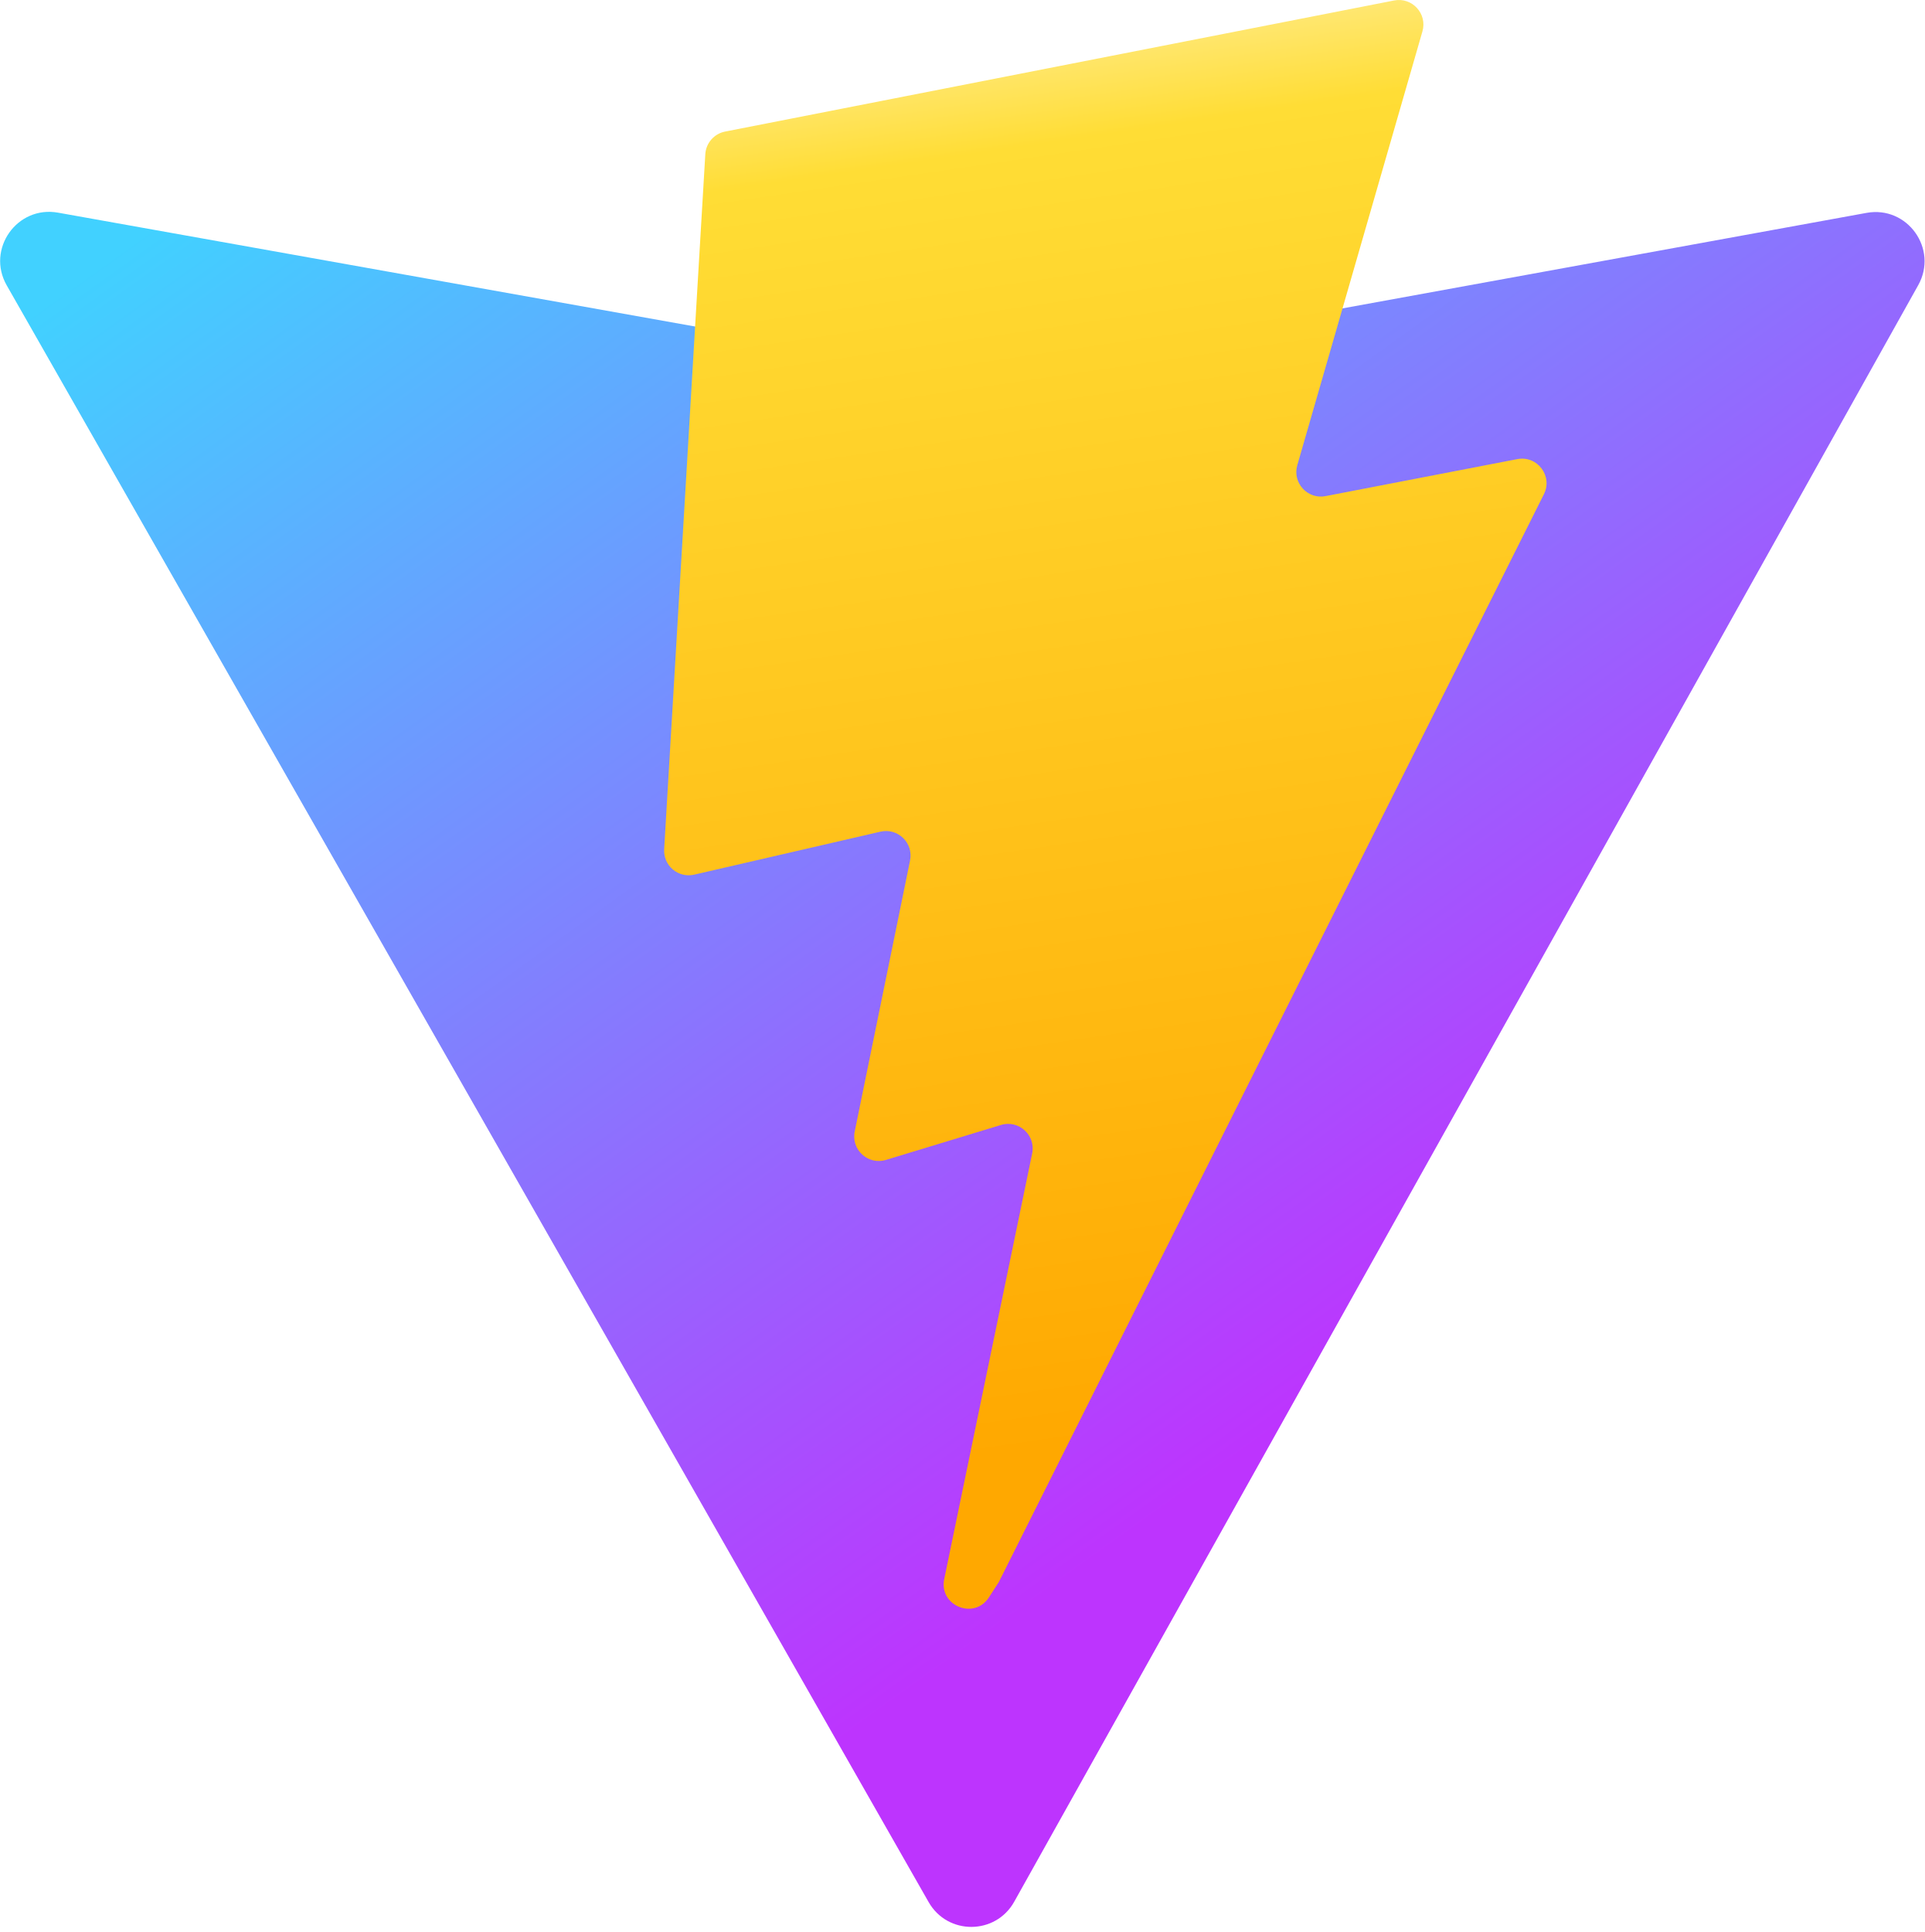
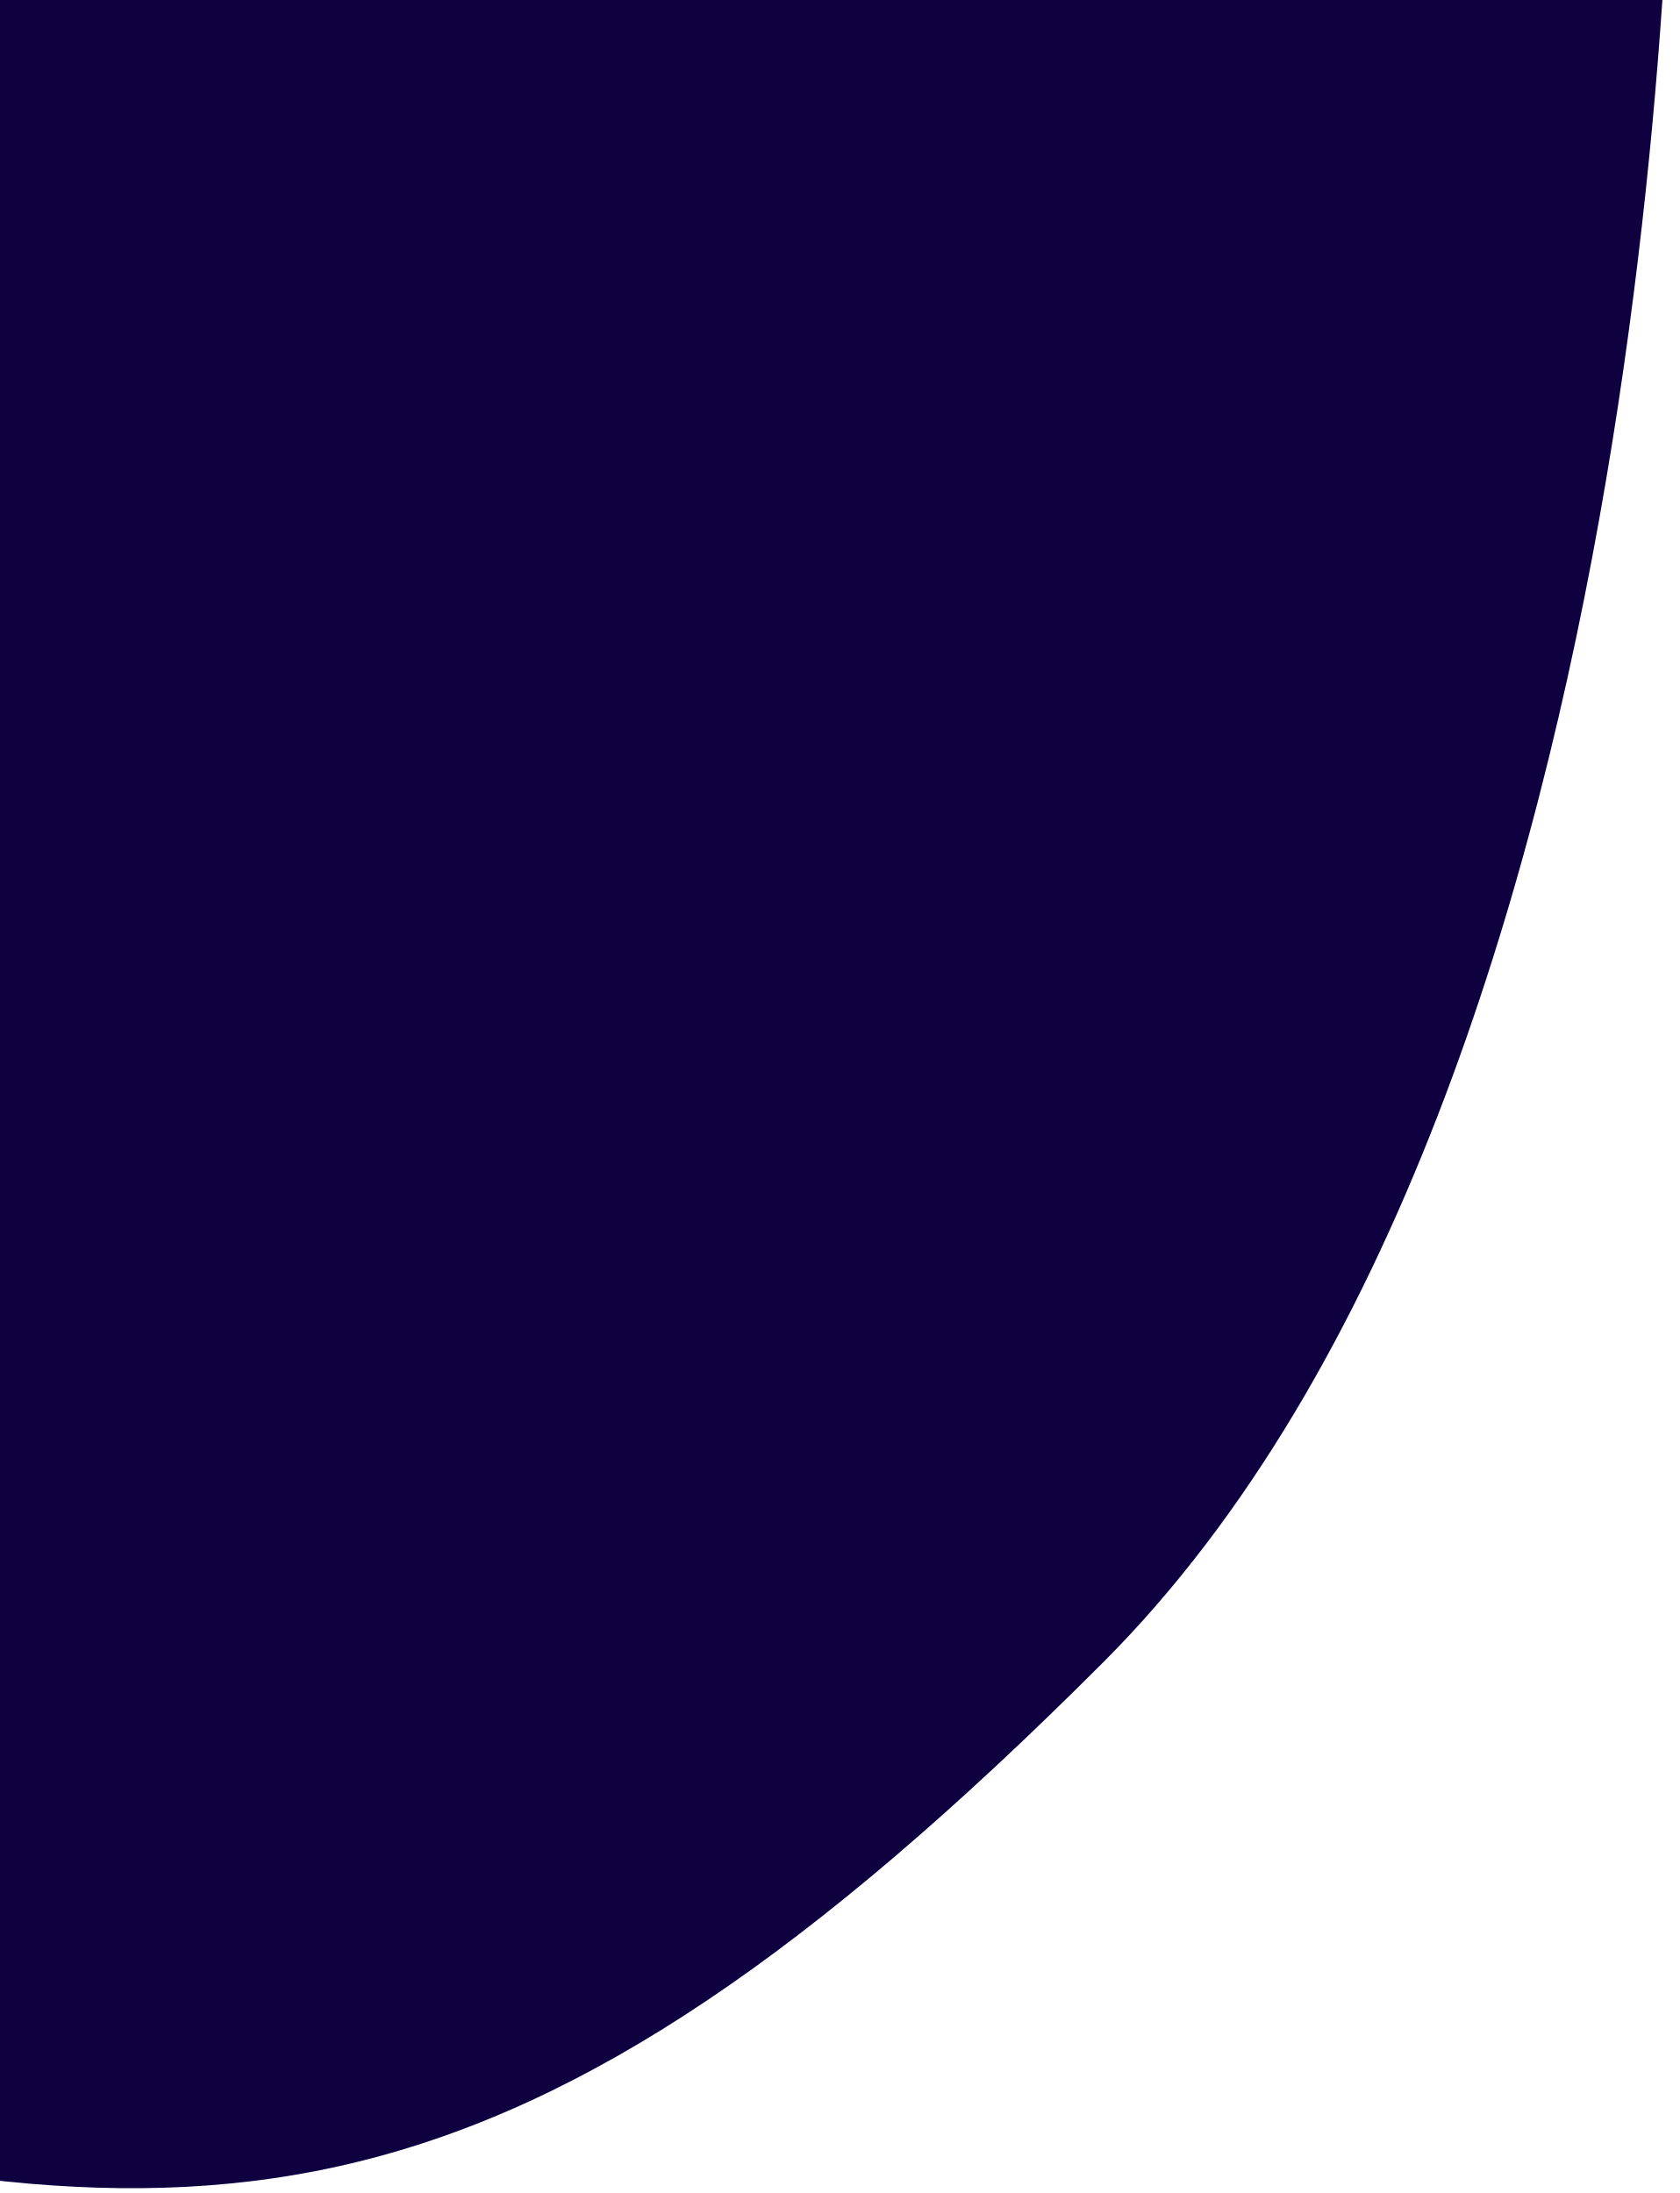
- <svg xmlns="http://www.w3.org/2000/svg" aria-hidden="true" role="img" class="iconify iconify--logos" width="31.88" height="32" preserveAspectRatio="xMidYMid meet" viewBox="0 0 256 257">
-   <defs>
-     <linearGradient id="IconifyId1813088fe1fbc01fb466" x1="-.828%" x2="57.636%" y1="7.652%" y2="78.411%">
-       <stop offset="0%" stop-color="#41D1FF" />
-       <stop offset="100%" stop-color="#BD34FE" />
-     </linearGradient>
-     <linearGradient id="IconifyId1813088fe1fbc01fb467" x1="43.376%" x2="50.316%" y1="2.242%" y2="89.03%">
-       <stop offset="0%" stop-color="#FFEA83" />
-       <stop offset="8.333%" stop-color="#FFDD35" />
-       <stop offset="100%" stop-color="#FFA800" />
-     </linearGradient>
-   </defs>
-   <path fill="url(#IconifyId1813088fe1fbc01fb466)" d="M255.153 37.938L134.897 252.976c-2.483 4.44-8.862 4.466-11.382.048L.875 37.958c-2.746-4.814 1.371-10.646 6.827-9.67l120.385 21.517a6.537 6.537 0 0 0 2.322-.004l117.867-21.483c5.438-.991 9.574 4.796 6.877 9.62Z" />
-   <path fill="url(#IconifyId1813088fe1fbc01fb467)" d="M185.432.063L96.44 17.501a3.268 3.268 0 0 0-2.634 3.014l-5.474 92.456a3.268 3.268 0 0 0 3.997 3.378l24.777-5.718c2.318-.535 4.413 1.507 3.936 3.838l-7.361 36.047c-.495 2.426 1.782 4.5 4.151 3.78l15.304-4.649c2.372-.72 4.652 1.36 4.15 3.788l-11.698 56.621c-.732 3.542 3.979 5.473 5.943 2.437l1.313-2.028l72.516-144.72c1.215-2.423-.88-5.186-3.54-4.672l-25.505 4.922c-2.396.462-4.435-1.77-3.759-4.114l16.646-57.705c.677-2.35-1.37-4.583-3.769-4.113Z" />
+ <svg xmlns="http://www.w3.org/2000/svg" width="216" height="282" viewBox="0 0 216 282" fill="none">
+   <path d="M141.885 213.724C216.48 139.02 215.133 -32.916 215.092 -36.864C215.09 -36.988 215.09 -36.926 215.103 -37.049C215.51 -40.922 225.245 -140.994 146.242 -143.057C65.681 -145.16 83.749 -91.61 71.138 -44.657C71.138 -44.657 62.475 -12.403 24.007 -11.094C23.473 -11.076 23.005 -11.168 22.536 -11.425C13.354 -16.451 -92.461 -72.577 -156.159 -26.003C-222.786 22.712 -219.92 54.329 -203.348 149.692C-186.932 244.151 -54.785 269.263 -52.28 269.73C-52.202 269.745 -52.204 269.748 -52.127 269.769C26.503 290.825 66.459 289.259 141.885 213.724Z" fill="#0F0140" />
</svg>
